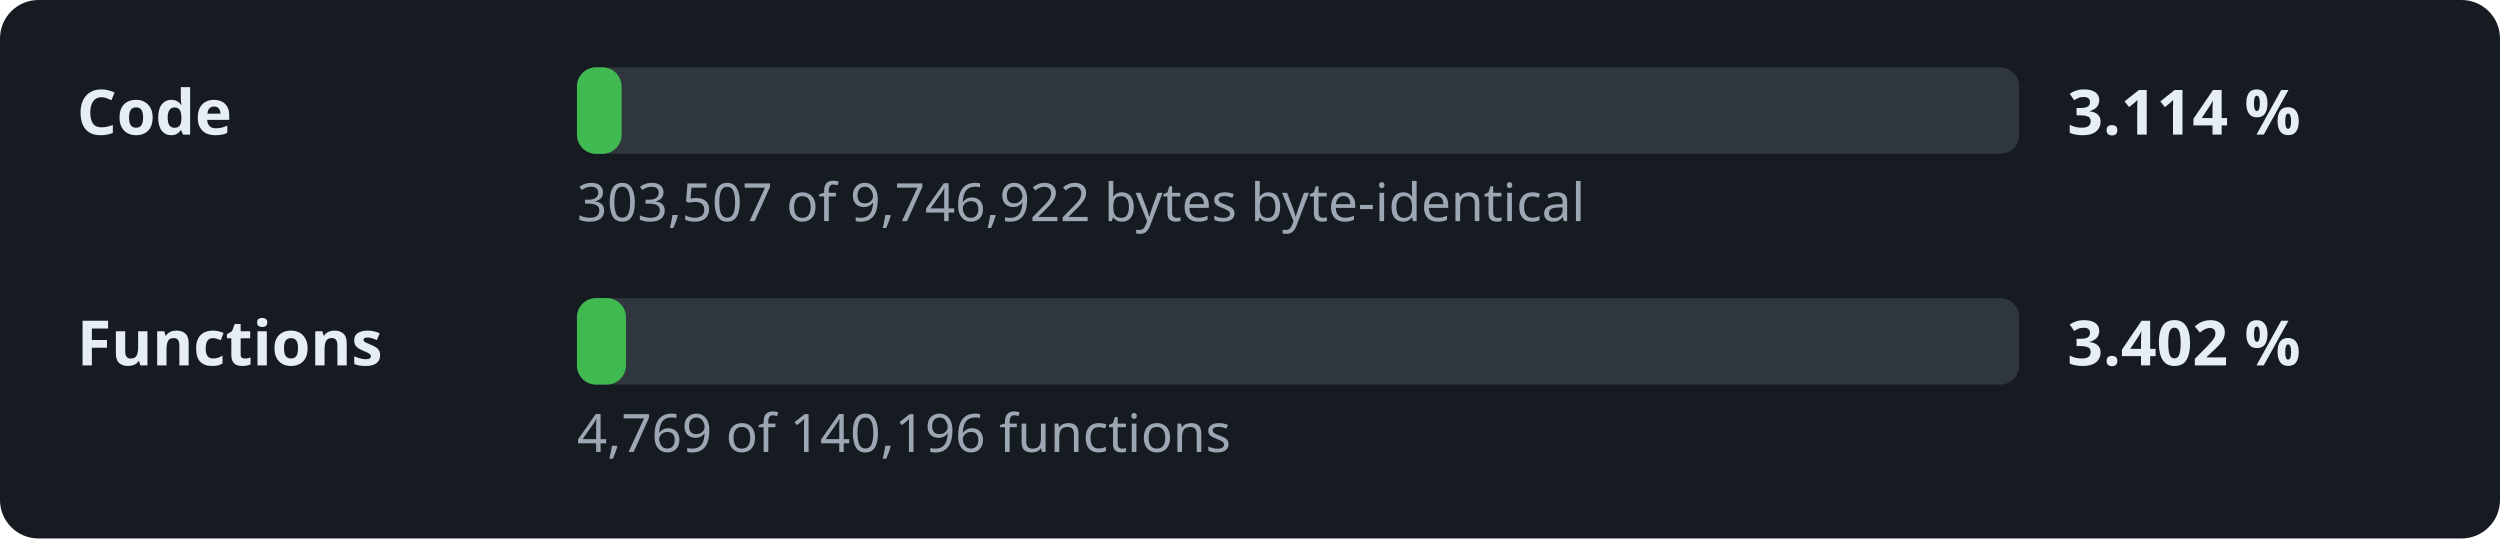
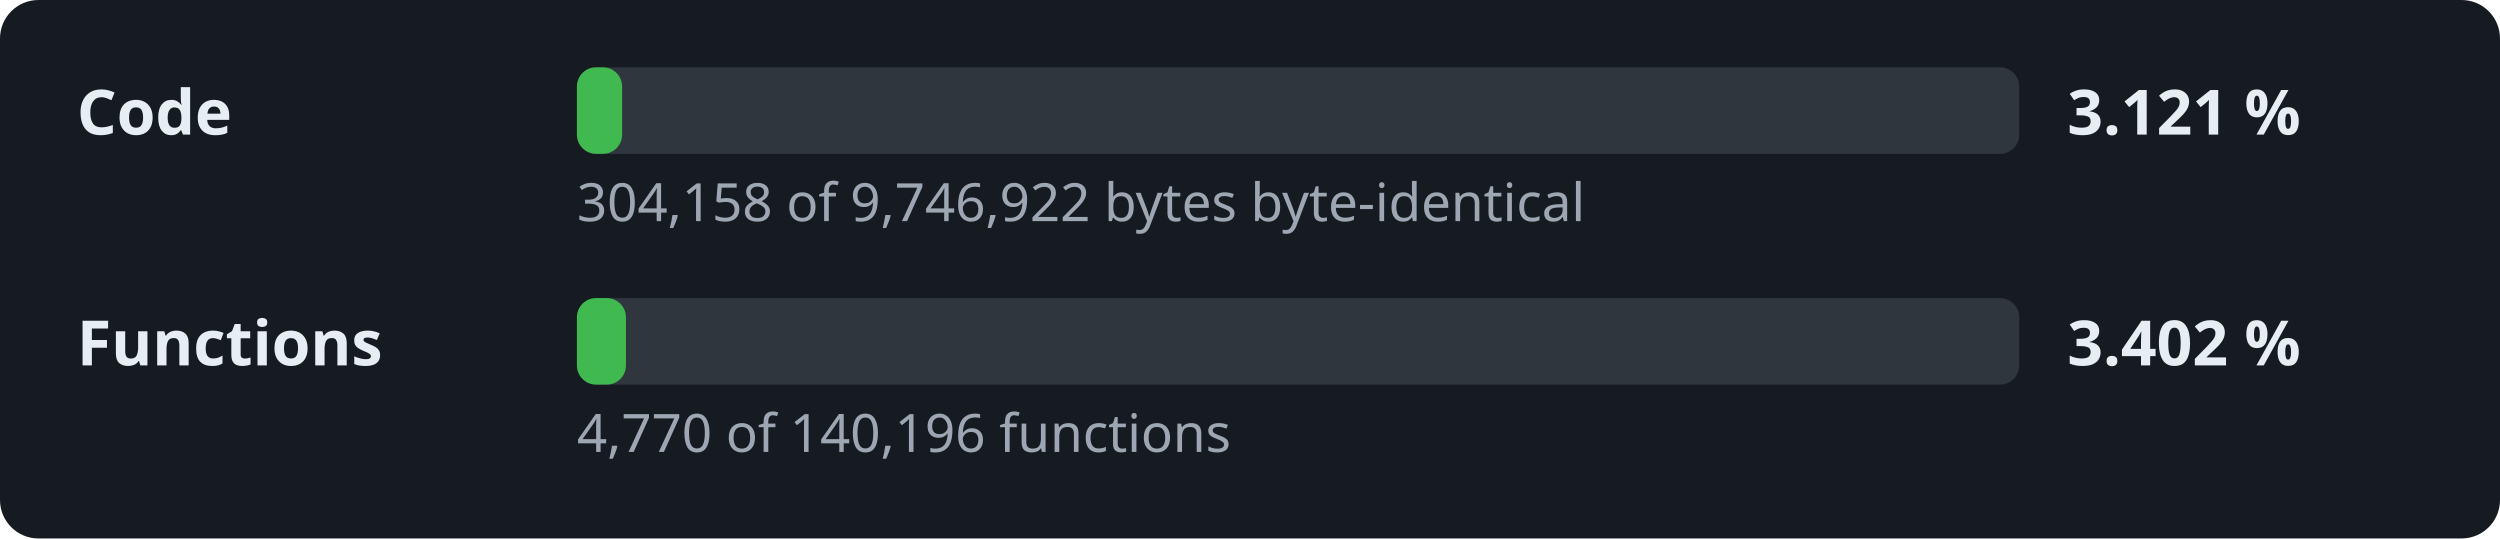
- <svg xmlns="http://www.w3.org/2000/svg" width="520" height="112" viewBox="0 0 520 112" role="img" aria-label="Decompilation progress: 3.114 % of the code">
+ <svg xmlns="http://www.w3.org/2000/svg" width="520" height="112" viewBox="0 0 520 112" role="img" aria-label="Decompilation progress: 3.121 % of the code">
  <style>.l,.v{font:600 13px sans-serif;fill:#e6edf3}.d{font:11px sans-serif;fill:#9da7b3}.t{fill:#30363d}.f{fill:#3fb950}</style>
  <rect width="520" height="112" rx="8" fill="#161b22" />
  <text x="16" y="28" class="l">Code</text>
  <rect x="120" y="14" width="300" height="18" rx="4" class="t" />
-   <rect x="120" y="14" width="9.3" height="18" rx="4" class="f" />
-   <text x="430" y="28" class="v">3.114 %</text>
-   <text x="120" y="46" class="d">303,507 of 9,746,922 bytes byte-identical</text>
+   <rect x="120" y="14" width="9.4" height="18" rx="4" class="f" />
+   <text x="430" y="28" class="v">3.121 %</text>
+   <text x="120" y="46" class="d">304,158 of 9,746,922 bytes byte-identical</text>
  <text x="16" y="76" class="l">Functions</text>
  <rect x="120" y="62" width="300" height="18" rx="4" class="t" />
  <rect x="120" y="62" width="10.2" height="18" rx="4" class="f" />
  <text x="430" y="76" class="v">3.402 %</text>
-   <text x="120" y="94" class="d">4,769 of 140,196 functions</text>
+   <text x="120" y="94" class="d">4,770 of 140,196 functions</text>
</svg>
